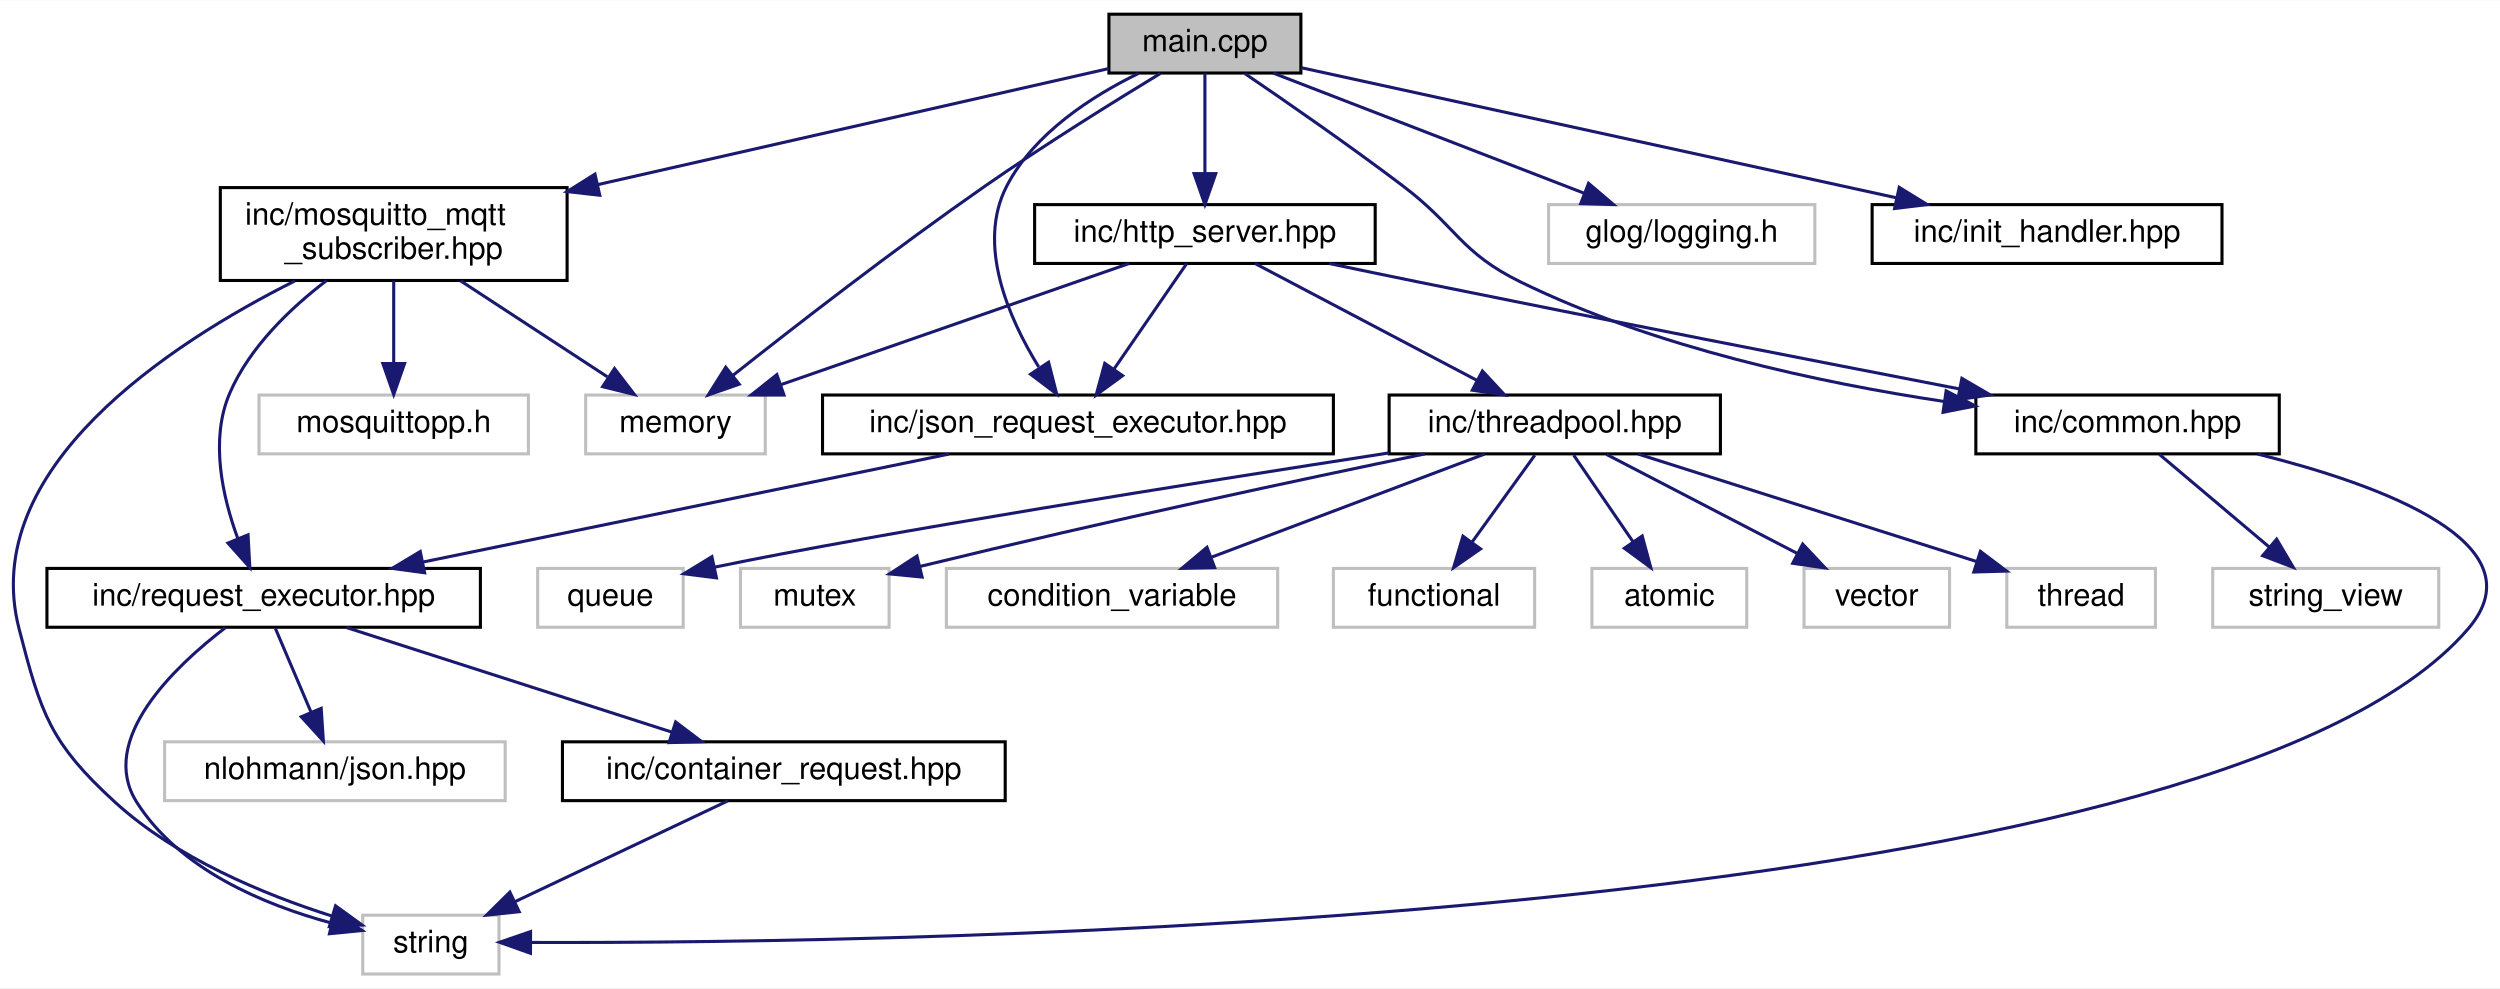
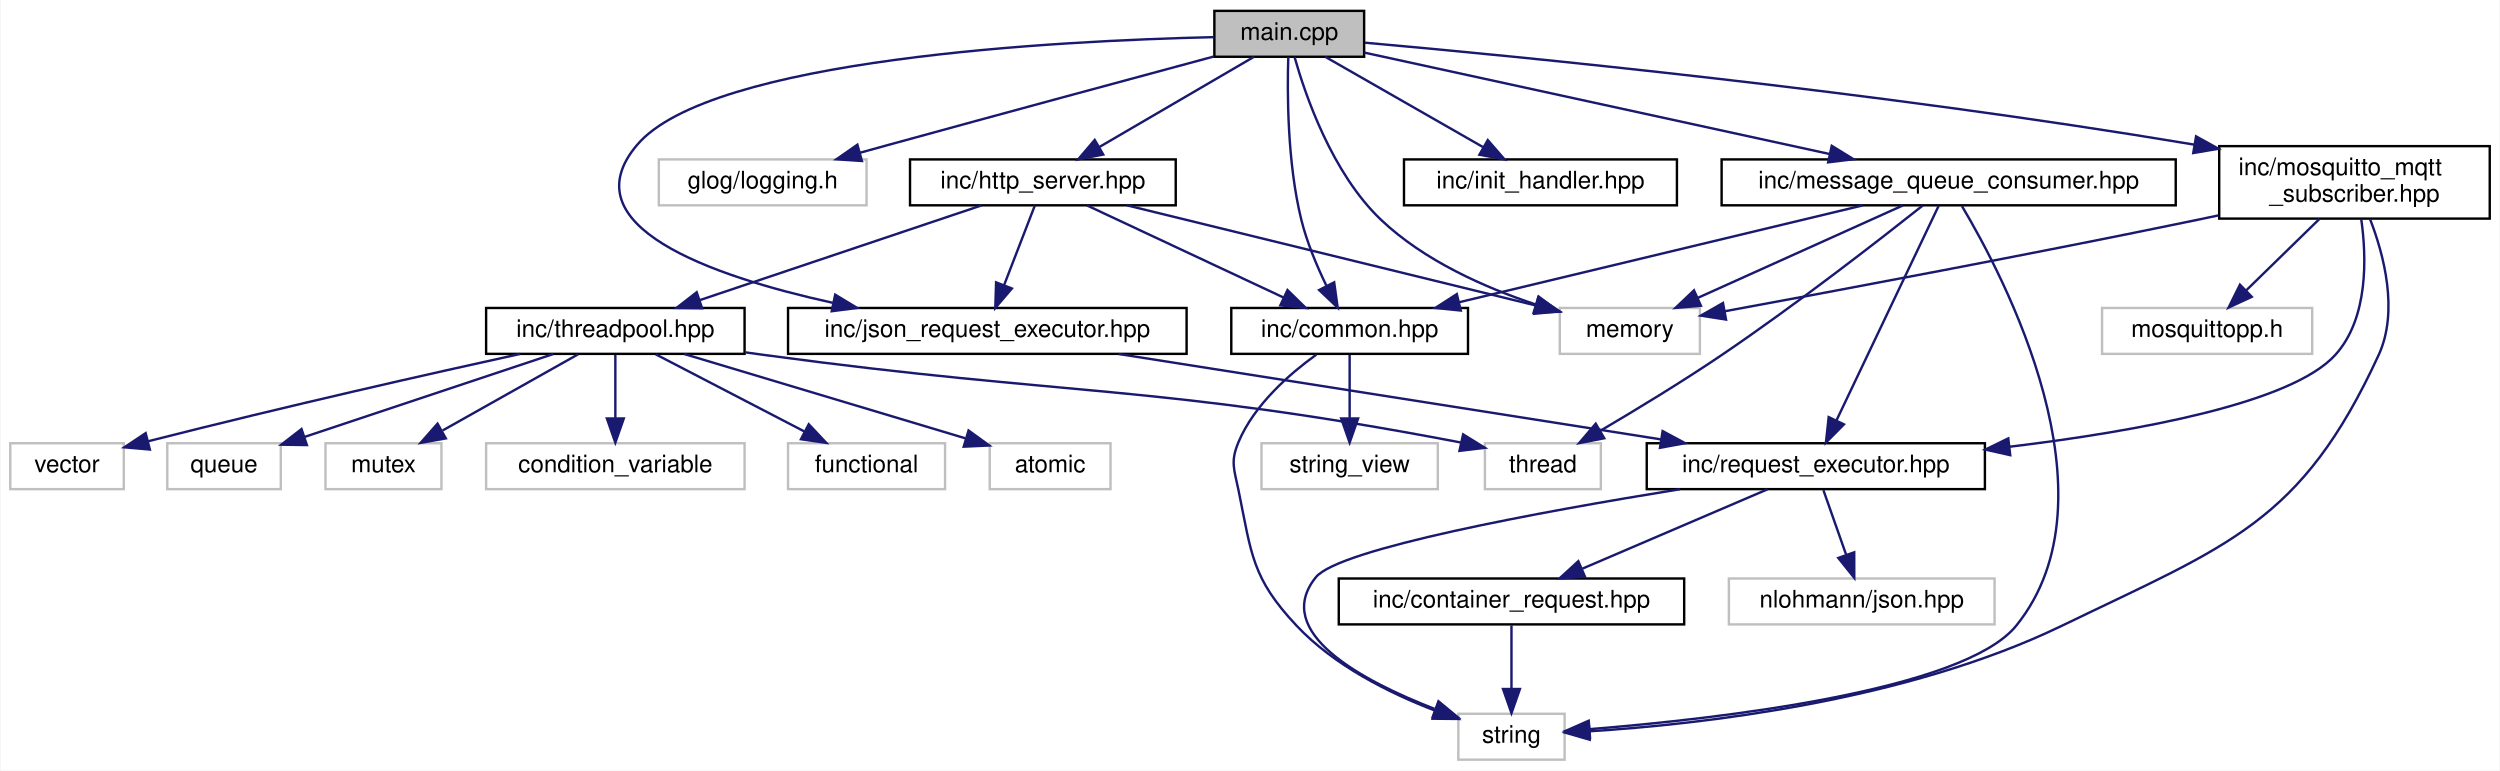
- <svg xmlns="http://www.w3.org/2000/svg" xmlns:xlink="http://www.w3.org/1999/xlink" width="807pt" height="319pt" viewBox="0.00 0.00 807.45 319.00">
+ <svg xmlns="http://www.w3.org/2000/svg" xmlns:xlink="http://www.w3.org/1999/xlink" width="1035pt" height="319pt" viewBox="0.00 0.00 1034.50 319.00">
  <g id="graph0" class="graph" transform="scale(1 1) rotate(0) translate(4 315)">
-     <polygon fill="white" stroke="transparent" points="-4,4 -4,-315 803.45,-315 803.45,4 -4,4" />
+     <polygon fill="white" stroke="transparent" points="-4,4 -4,-315 1030.5,-315 1030.5,4 -4,4" />
    <g id="node1" class="node">
      <g id="a_node1">
        <a xlink:title="Entry point for the Container Manager application.">
-           <polygon fill="#bfbfbf" stroke="black" points="354.16,-291.5 354.16,-310.5 416.16,-310.5 416.16,-291.5 354.16,-291.5" />
-           <text text-anchor="middle" x="385.16" y="-298.5" font-family="Helvetica,sans-Serif" font-size="10.00">main.cpp</text>
+           <polygon fill="#bfbfbf" stroke="black" points="498.5,-291.5 498.5,-310.5 560.5,-310.5 560.5,-291.5 498.5,-291.5" />
+           <text text-anchor="middle" x="529.5" y="-298.5" font-family="Helvetica,sans-Serif" font-size="10.00">main.cpp</text>
        </a>
      </g>
    </g>
    <g id="node2" class="node">
      <g id="a_node2">
        <a xlink:title=" ">
-           <polygon fill="white" stroke="#bfbfbf" points="185.16,-168.5 185.16,-187.5 243.16,-187.5 243.16,-168.5 185.16,-168.5" />
-           <text text-anchor="middle" x="214.16" y="-175.5" font-family="Helvetica,sans-Serif" font-size="10.00">memory</text>
+           <polygon fill="white" stroke="#bfbfbf" points="641.5,-168.5 641.5,-187.5 699.5,-187.5 699.5,-168.5 641.5,-168.5" />
+           <text text-anchor="middle" x="670.5" y="-175.5" font-family="Helvetica,sans-Serif" font-size="10.00">memory</text>
        </a>
      </g>
    </g>
    <g id="edge1" class="edge">
-       <path fill="none" stroke="midnightblue" d="M370.79,-291.38C356.28,-282.57 333.34,-268.33 314.16,-255 285,-234.73 252.46,-209.48 232.65,-193.8" />
-       <polygon fill="midnightblue" stroke="midnightblue" points="234.75,-191 224.74,-187.52 230.39,-196.48 234.75,-191" />
+       <path fill="none" stroke="midnightblue" d="M531.72,-291.3C536.09,-275.82 547.17,-243.3 567.5,-224 585.34,-207.06 610.58,-195.9 631.61,-188.92" />
+       <polygon fill="midnightblue" stroke="midnightblue" points="632.73,-192.24 641.24,-185.92 630.65,-185.56 632.73,-192.24" />
    </g>
    <g id="node3" class="node">
      <g id="a_node3">
        <a xlink:title=" ">
-           <polygon fill="white" stroke="#bfbfbf" points="496.16,-230 496.16,-249 582.16,-249 582.16,-230 496.16,-230" />
-           <text text-anchor="middle" x="539.16" y="-237" font-family="Helvetica,sans-Serif" font-size="10.00">glog/logging.h</text>
+           <polygon fill="white" stroke="#bfbfbf" points="268.5,-230 268.5,-249 354.5,-249 354.5,-230 268.5,-230" />
+           <text text-anchor="middle" x="311.5" y="-237" font-family="Helvetica,sans-Serif" font-size="10.00">glog/logging.h</text>
        </a>
      </g>
    </g>
    <g id="edge2" class="edge">
-       <path fill="none" stroke="midnightblue" d="M407.23,-291.48C433.53,-281.31 477.68,-264.26 507.59,-252.7" />
-       <polygon fill="midnightblue" stroke="midnightblue" points="509.07,-255.88 517.14,-249.01 506.55,-249.35 509.07,-255.88" />
+       <path fill="none" stroke="midnightblue" d="M498.27,-291.61C464.9,-282.62 410.43,-267.9 363.5,-255 359.69,-253.95 355.73,-252.86 351.77,-251.76" />
+       <polygon fill="midnightblue" stroke="midnightblue" points="352.58,-248.35 342.01,-249.05 350.71,-255.1 352.58,-248.35" />
    </g>
    <g id="node4" class="node">
      <g id="a_node4">
        <a xlink:href="common_8hpp.html" target="_top" xlink:title="Defines common constants, string views, and utility structures for the application.">
-           <polygon fill="white" stroke="black" points="634.16,-168.5 634.16,-187.5 732.16,-187.5 732.16,-168.5 634.16,-168.5" />
-           <text text-anchor="middle" x="683.16" y="-175.5" font-family="Helvetica,sans-Serif" font-size="10.00">inc/common.hpp</text>
+           <polygon fill="white" stroke="black" points="505.5,-168.5 505.5,-187.5 603.5,-187.5 603.5,-168.5 505.5,-168.5" />
+           <text text-anchor="middle" x="554.5" y="-175.5" font-family="Helvetica,sans-Serif" font-size="10.00">inc/common.hpp</text>
        </a>
      </g>
    </g>
    <g id="edge3" class="edge">
-       <path fill="none" stroke="midnightblue" d="M398.11,-291.3C411.17,-282.42 431.84,-268.13 449.16,-255 466.53,-241.83 467.58,-233.58 487.16,-224 530.39,-202.85 583.88,-191.43 624.05,-185.4" />
-       <polygon fill="midnightblue" stroke="midnightblue" points="624.56,-188.86 633.97,-183.98 623.57,-181.93 624.56,-188.86" />
+       <path fill="none" stroke="midnightblue" d="M529.1,-291.42C528.64,-277.18 528.61,-247.88 534.5,-224 536.8,-214.66 540.95,-204.84 544.86,-196.76" />
+       <polygon fill="midnightblue" stroke="midnightblue" points="548.1,-198.13 549.55,-187.64 541.87,-194.93 548.1,-198.13" />
    </g>
    <g id="node7" class="node">
      <g id="a_node7">
        <a xlink:href="http__server_8hpp.html" target="_top" xlink:title="Defines the HttpServerHandler class for handling HTTP requests.">
-           <polygon fill="white" stroke="black" points="330.16,-230 330.16,-249 440.16,-249 440.16,-230 330.16,-230" />
-           <text text-anchor="middle" x="385.16" y="-237" font-family="Helvetica,sans-Serif" font-size="10.00">inc/http_server.hpp</text>
+           <polygon fill="white" stroke="black" points="372.5,-230 372.5,-249 482.5,-249 482.5,-230 372.5,-230" />
+           <text text-anchor="middle" x="427.5" y="-237" font-family="Helvetica,sans-Serif" font-size="10.00">inc/http_server.hpp</text>
        </a>
      </g>
    </g>
    <g id="edge6" class="edge">
-       <path fill="none" stroke="midnightblue" d="M385.16,-291.48C385.16,-283.08 385.16,-269.98 385.16,-259.16" />
-       <polygon fill="midnightblue" stroke="midnightblue" points="388.66,-259.01 385.16,-249.01 381.66,-259.01 388.66,-259.01" />
+       <path fill="none" stroke="midnightblue" d="M514.89,-291.48C498.15,-281.71 470.5,-265.58 450.78,-254.08" />
+       <polygon fill="midnightblue" stroke="midnightblue" points="452.49,-251.02 442.09,-249.01 448.96,-257.07 452.49,-251.02" />
    </g>
    <g id="node16" class="node">
      <g id="a_node16">
        <a xlink:href="json__request__executor_8hpp.html" target="_top" xlink:title="Defines the JsonRequestExecutorHandler class for executing JSON-based requests.">
-           <polygon fill="white" stroke="black" points="261.66,-168.5 261.66,-187.5 426.66,-187.5 426.66,-168.5 261.66,-168.5" />
-           <text text-anchor="middle" x="344.16" y="-175.5" font-family="Helvetica,sans-Serif" font-size="10.00">inc/json_request_executor.hpp</text>
-         </a>
-       </g>
-     </g>
-     <g id="edge24" class="edge">
-       <path fill="none" stroke="midnightblue" d="M363.68,-291.36C348.77,-284.09 330.05,-272.12 321.16,-255 311.38,-236.16 321.69,-212.47 331.47,-196.6" />
-       <polygon fill="midnightblue" stroke="midnightblue" points="334.67,-198.1 337.29,-187.84 328.84,-194.22 334.67,-198.1" />
+           <polygon fill="white" stroke="black" points="322,-168.5 322,-187.5 487,-187.5 487,-168.5 322,-168.5" />
+           <text text-anchor="middle" x="404.5" y="-175.5" font-family="Helvetica,sans-Serif" font-size="10.00">inc/json_request_executor.hpp</text>
+         </a>
+       </g>
+     </g>
+     <g id="edge30" class="edge">
+       <path fill="none" stroke="midnightblue" d="M498.4,-299.63C434.06,-298.15 289.83,-290.81 259.5,-255 231.17,-221.56 289.59,-200.83 340.53,-189.63" />
+       <polygon fill="midnightblue" stroke="midnightblue" points="341.52,-193 350.59,-187.51 340.08,-186.15 341.52,-193" />
    </g>
    <g id="node20" class="node">
      <g id="a_node20">
        <a xlink:href="init__handler_8hpp.html" target="_top" xlink:title="Declares project-wide initialization functions.">
-           <polygon fill="white" stroke="black" points="600.66,-230 600.66,-249 713.66,-249 713.66,-230 600.66,-230" />
-           <text text-anchor="middle" x="657.16" y="-237" font-family="Helvetica,sans-Serif" font-size="10.00">inc/init_handler.hpp</text>
+           <polygon fill="white" stroke="black" points="577,-230 577,-249 690,-249 690,-230 577,-230" />
+           <text text-anchor="middle" x="633.5" y="-237" font-family="Helvetica,sans-Serif" font-size="10.00">inc/init_handler.hpp</text>
        </a>
      </g>
    </g>
    <g id="edge23" class="edge">
-       <path fill="none" stroke="midnightblue" d="M416.23,-293.23C456.55,-284.43 529.12,-268.59 591.16,-255 596.82,-253.76 602.74,-252.46 608.62,-251.17" />
-       <polygon fill="midnightblue" stroke="midnightblue" points="609.41,-254.58 618.43,-249.02 607.91,-247.74 609.41,-254.58" />
+       <path fill="none" stroke="midnightblue" d="M544.4,-291.48C561.47,-281.71 589.66,-265.58 609.76,-254.08" />
+       <polygon fill="midnightblue" stroke="midnightblue" points="611.69,-257.01 618.63,-249.01 608.21,-250.94 611.69,-257.01" />
    </g>
    <g id="node21" class="node">
      <g id="a_node21">
+         <a xlink:href="message__queue__consumer_8hpp.html" target="_top" xlink:title="Declares the MessageQueueConsumer class for handling messages from a POSIX message queue.">
+           <polygon fill="white" stroke="black" points="708.5,-230 708.5,-249 896.5,-249 896.5,-230 708.5,-230" />
+           <text text-anchor="middle" x="802.5" y="-237" font-family="Helvetica,sans-Serif" font-size="10.00">inc/message_queue_consumer.hpp</text>
+         </a>
+       </g>
+     </g>
+     <g id="edge24" class="edge">
+       <path fill="none" stroke="midnightblue" d="M560.55,-293.23C607.52,-283 697.08,-263.48 753.07,-251.27" />
+       <polygon fill="midnightblue" stroke="midnightblue" points="754.1,-254.63 763.12,-249.08 752.6,-247.79 754.1,-254.63" />
+     </g>
+     <g id="node22" class="node">
+       <g id="a_node22">
        <a xlink:href="mosquitto__mqtt__subscriber_8hpp.html" target="_top" xlink:title="Declares the MosquittoMqttSubscriber class for handling MQTT messages using Mosquitto.">
-           <polygon fill="white" stroke="black" points="67.16,-224.5 67.16,-254.5 179.16,-254.5 179.16,-224.5 67.16,-224.5" />
-           <text text-anchor="start" x="75.16" y="-242.5" font-family="Helvetica,sans-Serif" font-size="10.00">inc/mosquitto_mqtt</text>
-           <text text-anchor="middle" x="123.16" y="-231.5" font-family="Helvetica,sans-Serif" font-size="10.00">_subscriber.hpp</text>
-         </a>
-       </g>
-     </g>
-     <g id="edge25" class="edge">
-       <path fill="none" stroke="midnightblue" d="M354.08,-292.94C313.65,-283.76 241.96,-267.48 189.15,-255.48" />
-       <polygon fill="midnightblue" stroke="midnightblue" points="189.71,-252.02 179.18,-253.22 188.16,-258.85 189.71,-252.02" />
+           <polygon fill="white" stroke="black" points="914.5,-224.5 914.5,-254.5 1026.5,-254.5 1026.5,-224.5 914.5,-224.5" />
+           <text text-anchor="start" x="922.5" y="-242.5" font-family="Helvetica,sans-Serif" font-size="10.00">inc/mosquitto_mqtt</text>
+           <text text-anchor="middle" x="970.5" y="-231.5" font-family="Helvetica,sans-Serif" font-size="10.00">_subscriber.hpp</text>
+         </a>
+       </g>
+     </g>
+     <g id="edge31" class="edge">
+       <path fill="none" stroke="midnightblue" d="M560.85,-297.32C623.98,-291.7 771.07,-277.43 904.23,-255.11" />
+       <polygon fill="midnightblue" stroke="midnightblue" points="904.92,-258.55 914.2,-253.42 903.75,-251.64 904.92,-258.55" />
    </g>
    <g id="node5" class="node">
      <g id="a_node5">
        <a xlink:title=" ">
-           <polygon fill="white" stroke="#bfbfbf" points="113.16,-0.5 113.16,-19.5 157.16,-19.5 157.16,-0.5 113.16,-0.5" />
-           <text text-anchor="middle" x="135.16" y="-7.5" font-family="Helvetica,sans-Serif" font-size="10.00">string</text>
+           <polygon fill="white" stroke="#bfbfbf" points="599.5,-0.5 599.5,-19.5 643.5,-19.5 643.5,-0.5 599.5,-0.5" />
+           <text text-anchor="middle" x="621.5" y="-7.5" font-family="Helvetica,sans-Serif" font-size="10.00">string</text>
        </a>
      </g>
    </g>
    <g id="edge4" class="edge">
-       <path fill="none" stroke="midnightblue" d="M725.12,-168.45C765.36,-158.4 816.78,-139.52 793.16,-112 710.78,-16.01 288.21,-10.33 167.44,-10.7" />
-       <polygon fill="midnightblue" stroke="midnightblue" points="167.33,-7.2 157.34,-10.75 167.36,-14.2 167.33,-7.2" />
+       <path fill="none" stroke="midnightblue" d="M540.71,-168.19C529.67,-160.24 515,-147.45 508.5,-132 505.05,-123.81 506.71,-120.71 508.5,-112 513.94,-85.47 513.97,-75.74 532.5,-56 548.07,-39.41 571.1,-28 589.83,-20.82" />
+       <polygon fill="midnightblue" stroke="midnightblue" points="591.23,-24.03 599.45,-17.35 588.85,-17.45 591.23,-24.03" />
    </g>
    <g id="node6" class="node">
      <g id="a_node6">
        <a xlink:title=" ">
-           <polygon fill="white" stroke="#bfbfbf" points="710.66,-112.5 710.66,-131.5 783.66,-131.5 783.66,-112.5 710.66,-112.5" />
-           <text text-anchor="middle" x="747.16" y="-119.5" font-family="Helvetica,sans-Serif" font-size="10.00">string_view</text>
+           <polygon fill="white" stroke="#bfbfbf" points="518,-112.5 518,-131.5 591,-131.5 591,-112.5 518,-112.5" />
+           <text text-anchor="middle" x="554.5" y="-119.5" font-family="Helvetica,sans-Serif" font-size="10.00">string_view</text>
        </a>
      </g>
    </g>
    <g id="edge5" class="edge">
-       <path fill="none" stroke="midnightblue" d="M693.45,-168.32C703,-160.26 717.44,-148.08 728.95,-138.37" />
-       <polygon fill="midnightblue" stroke="midnightblue" points="731.31,-140.96 736.69,-131.83 726.79,-135.61 731.31,-140.96" />
+       <path fill="none" stroke="midnightblue" d="M554.5,-168.08C554.5,-161.01 554.5,-150.86 554.5,-141.99" />
+       <polygon fill="midnightblue" stroke="midnightblue" points="558,-141.75 554.5,-131.75 551,-141.75 558,-141.75" />
    </g>
    <g id="edge7" class="edge">
-       <path fill="none" stroke="midnightblue" d="M360.66,-229.98C331.2,-219.72 281.58,-202.46 248.36,-190.9" />
-       <polygon fill="midnightblue" stroke="midnightblue" points="249.21,-187.49 238.62,-187.51 246.91,-194.1 249.21,-187.49" />
+       <path fill="none" stroke="midnightblue" d="M462.32,-229.98C507.19,-218.99 584.97,-199.94 631.7,-188.5" />
+       <polygon fill="midnightblue" stroke="midnightblue" points="632.57,-191.89 641.45,-186.11 630.91,-185.09 632.57,-191.89" />
    </g>
    <g id="edge8" class="edge">
-       <path fill="none" stroke="midnightblue" d="M425.28,-229.98C434.75,-227.99 444.81,-225.9 454.16,-224 513.9,-211.85 582.52,-198.44 628.95,-189.45" />
-       <polygon fill="midnightblue" stroke="midnightblue" points="629.65,-192.88 638.8,-187.54 628.32,-186 629.65,-192.88" />
+       <path fill="none" stroke="midnightblue" d="M445.7,-229.98C467.01,-219.99 502.53,-203.35 527.16,-191.81" />
+       <polygon fill="midnightblue" stroke="midnightblue" points="528.77,-194.92 536.34,-187.51 525.8,-188.58 528.77,-194.92" />
    </g>
    <g id="node8" class="node">
      <g id="a_node8">
        <a xlink:href="threadpool_8hpp.html" target="_top" xlink:title="Declares the ThreadPool utility class for managing worker threads.">
-           <polygon fill="white" stroke="black" points="444.66,-168.5 444.66,-187.5 551.66,-187.5 551.66,-168.5 444.66,-168.5" />
-           <text text-anchor="middle" x="498.16" y="-175.5" font-family="Helvetica,sans-Serif" font-size="10.00">inc/threadpool.hpp</text>
+           <polygon fill="white" stroke="black" points="197,-168.5 197,-187.5 304,-187.5 304,-168.5 197,-168.5" />
+           <text text-anchor="middle" x="250.5" y="-175.5" font-family="Helvetica,sans-Serif" font-size="10.00">inc/threadpool.hpp</text>
        </a>
      </g>
    </g>
    <g id="edge9" class="edge">
-       <path fill="none" stroke="midnightblue" d="M401.35,-229.98C420.07,-220.12 451.09,-203.79 472.96,-192.27" />
-       <polygon fill="midnightblue" stroke="midnightblue" points="474.79,-195.27 482,-187.51 471.52,-189.07 474.79,-195.27" />
+       <path fill="none" stroke="midnightblue" d="M402.14,-229.98C371.52,-219.68 319.84,-202.31 285.45,-190.75" />
+       <polygon fill="midnightblue" stroke="midnightblue" points="286.41,-187.38 275.81,-187.51 284.18,-194.01 286.41,-187.38" />
    </g>
    <g id="edge17" class="edge">
-       <path fill="none" stroke="midnightblue" d="M379.29,-229.98C373.2,-221.14 363.52,-207.09 355.86,-195.98" />
-       <polygon fill="midnightblue" stroke="midnightblue" points="358.58,-193.76 350.03,-187.51 352.82,-197.73 358.58,-193.76" />
+       <path fill="none" stroke="midnightblue" d="M424.2,-229.98C420.89,-221.4 415.68,-207.93 411.45,-196.98" />
+       <polygon fill="midnightblue" stroke="midnightblue" points="414.66,-195.57 407.79,-187.51 408.13,-198.1 414.66,-195.57" />
    </g>
    <g id="node9" class="node">
      <g id="a_node9">
        <a xlink:title=" ">
-           <polygon fill="white" stroke="#bfbfbf" points="578.66,-112.5 578.66,-131.5 625.66,-131.5 625.66,-112.5 578.66,-112.5" />
-           <text text-anchor="middle" x="602.16" y="-119.5" font-family="Helvetica,sans-Serif" font-size="10.00">vector</text>
+           <polygon fill="white" stroke="#bfbfbf" points="0,-112.5 0,-131.5 47,-131.5 47,-112.5 0,-112.5" />
+           <text text-anchor="middle" x="23.5" y="-119.5" font-family="Helvetica,sans-Serif" font-size="10.00">vector</text>
        </a>
      </g>
    </g>
    <g id="edge10" class="edge">
-       <path fill="none" stroke="midnightblue" d="M514.87,-168.32C531.48,-159.7 557.17,-146.36 576.38,-136.39" />
-       <polygon fill="midnightblue" stroke="midnightblue" points="578.23,-139.37 585.5,-131.65 575.01,-133.16 578.23,-139.37" />
+       <path fill="none" stroke="midnightblue" d="M211.15,-168.49C173.75,-160.28 115.71,-147.21 57.03,-132.31" />
+       <polygon fill="midnightblue" stroke="midnightblue" points="57.79,-128.89 47.23,-129.81 56.05,-135.68 57.79,-128.89" />
    </g>
    <g id="node10" class="node">
      <g id="a_node10">
        <a xlink:title=" ">
-           <polygon fill="white" stroke="#bfbfbf" points="644.16,-112.5 644.16,-131.5 692.16,-131.5 692.16,-112.5 644.16,-112.5" />
-           <text text-anchor="middle" x="668.16" y="-119.5" font-family="Helvetica,sans-Serif" font-size="10.00">thread</text>
+           <polygon fill="white" stroke="#bfbfbf" points="610.5,-112.5 610.5,-131.5 658.5,-131.5 658.5,-112.5 610.5,-112.5" />
+           <text text-anchor="middle" x="634.5" y="-119.5" font-family="Helvetica,sans-Serif" font-size="10.00">thread</text>
        </a>
      </g>
    </g>
    <g id="edge11" class="edge">
-       <path fill="none" stroke="midnightblue" d="M525.1,-168.44C554.67,-159.05 602.19,-143.96 634.27,-133.77" />
-       <polygon fill="midnightblue" stroke="midnightblue" points="635.63,-137.01 644.1,-130.64 633.51,-130.34 635.63,-137.01" />
+       <path fill="none" stroke="midnightblue" d="M304.26,-169.13C307.05,-168.74 309.81,-168.36 312.5,-168 439.89,-150.77 473.22,-156.06 599.5,-132 599.84,-131.94 600.17,-131.87 600.51,-131.8" />
+       <polygon fill="midnightblue" stroke="midnightblue" points="601.48,-135.17 610.49,-129.6 599.97,-128.34 601.48,-135.17" />
    </g>
    <g id="node11" class="node">
      <g id="a_node11">
        <a xlink:title=" ">
-           <polygon fill="white" stroke="#bfbfbf" points="169.66,-112.5 169.66,-131.5 216.66,-131.5 216.66,-112.5 169.66,-112.5" />
-           <text text-anchor="middle" x="193.16" y="-119.5" font-family="Helvetica,sans-Serif" font-size="10.00">queue</text>
+           <polygon fill="white" stroke="#bfbfbf" points="65,-112.5 65,-131.5 112,-131.5 112,-112.5 65,-112.5" />
+           <text text-anchor="middle" x="88.5" y="-119.5" font-family="Helvetica,sans-Serif" font-size="10.00">queue</text>
        </a>
      </g>
    </g>
    <g id="edge12" class="edge">
-       <path fill="none" stroke="midnightblue" d="M444.55,-168.8C381.75,-159.08 280.46,-143.04 226.93,-131.93" />
-       <polygon fill="midnightblue" stroke="midnightblue" points="227.4,-128.45 216.88,-129.78 225.93,-135.3 227.4,-128.45" />
+       <path fill="none" stroke="midnightblue" d="M224.83,-168.44C197.02,-159.17 152.53,-144.34 121.98,-134.16" />
+       <polygon fill="midnightblue" stroke="midnightblue" points="122.8,-130.74 112.2,-130.9 120.58,-137.38 122.8,-130.74" />
    </g>
    <g id="node12" class="node">
      <g id="a_node12">
        <a xlink:title=" ">
-           <polygon fill="white" stroke="#bfbfbf" points="235.16,-112.5 235.16,-131.5 283.16,-131.5 283.16,-112.5 235.16,-112.5" />
-           <text text-anchor="middle" x="259.16" y="-119.5" font-family="Helvetica,sans-Serif" font-size="10.00">mutex</text>
+           <polygon fill="white" stroke="#bfbfbf" points="130.5,-112.5 130.5,-131.5 178.5,-131.5 178.5,-112.5 130.5,-112.5" />
+           <text text-anchor="middle" x="154.5" y="-119.5" font-family="Helvetica,sans-Serif" font-size="10.00">mutex</text>
        </a>
      </g>
    </g>
    <g id="edge13" class="edge">
-       <path fill="none" stroke="midnightblue" d="M456.2,-168.49C416.59,-160.31 355.31,-147.28 293.24,-132.17" />
-       <polygon fill="midnightblue" stroke="midnightblue" points="293.82,-128.71 283.28,-129.73 292.16,-135.51 293.82,-128.71" />
+       <path fill="none" stroke="midnightblue" d="M235.08,-168.32C219.96,-159.82 196.68,-146.73 179.03,-136.8" />
+       <polygon fill="midnightblue" stroke="midnightblue" points="180.32,-133.51 169.89,-131.65 176.89,-139.61 180.32,-133.51" />
    </g>
    <g id="node13" class="node">
      <g id="a_node13">
        <a xlink:title=" ">
-           <polygon fill="white" stroke="#bfbfbf" points="301.66,-112.5 301.66,-131.5 408.66,-131.5 408.66,-112.5 301.66,-112.5" />
-           <text text-anchor="middle" x="355.16" y="-119.5" font-family="Helvetica,sans-Serif" font-size="10.00">condition_variable</text>
+           <polygon fill="white" stroke="#bfbfbf" points="197,-112.5 197,-131.5 304,-131.5 304,-112.5 197,-112.5" />
+           <text text-anchor="middle" x="250.5" y="-119.5" font-family="Helvetica,sans-Serif" font-size="10.00">condition_variable</text>
        </a>
      </g>
    </g>
    <g id="edge14" class="edge">
-       <path fill="none" stroke="midnightblue" d="M475.5,-168.44C451.76,-159.48 414.25,-145.31 387.42,-135.18" />
-       <polygon fill="midnightblue" stroke="midnightblue" points="388.31,-131.77 377.72,-131.52 385.83,-138.32 388.31,-131.77" />
+       <path fill="none" stroke="midnightblue" d="M250.5,-168.08C250.5,-161.01 250.5,-150.86 250.5,-141.99" />
+       <polygon fill="midnightblue" stroke="midnightblue" points="254,-141.75 250.5,-131.75 247,-141.75 254,-141.75" />
    </g>
    <g id="node14" class="node">
      <g id="a_node14">
        <a xlink:title=" ">
-           <polygon fill="white" stroke="#bfbfbf" points="426.66,-112.5 426.66,-131.5 491.66,-131.5 491.66,-112.5 426.66,-112.5" />
-           <text text-anchor="middle" x="459.16" y="-119.5" font-family="Helvetica,sans-Serif" font-size="10.00">functional</text>
+           <polygon fill="white" stroke="#bfbfbf" points="322,-112.5 322,-131.5 387,-131.5 387,-112.5 322,-112.5" />
+           <text text-anchor="middle" x="354.5" y="-119.5" font-family="Helvetica,sans-Serif" font-size="10.00">functional</text>
        </a>
      </g>
    </g>
    <g id="edge15" class="edge">
-       <path fill="none" stroke="midnightblue" d="M491.72,-168.08C486.21,-160.46 478.13,-149.26 471.4,-139.94" />
-       <polygon fill="midnightblue" stroke="midnightblue" points="474.18,-137.81 465.48,-131.75 468.5,-141.91 474.18,-137.81" />
+       <path fill="none" stroke="midnightblue" d="M267.21,-168.32C283.81,-159.7 309.5,-146.36 328.72,-136.39" />
+       <polygon fill="midnightblue" stroke="midnightblue" points="330.57,-139.37 337.83,-131.65 327.34,-133.16 330.57,-139.37" />
    </g>
    <g id="node15" class="node">
      <g id="a_node15">
        <a xlink:title=" ">
-           <polygon fill="white" stroke="#bfbfbf" points="510.16,-112.5 510.16,-131.5 560.16,-131.5 560.16,-112.5 510.16,-112.5" />
-           <text text-anchor="middle" x="535.16" y="-119.5" font-family="Helvetica,sans-Serif" font-size="10.00">atomic</text>
+           <polygon fill="white" stroke="#bfbfbf" points="405.5,-112.5 405.5,-131.5 455.5,-131.5 455.5,-112.5 405.5,-112.5" />
+           <text text-anchor="middle" x="430.5" y="-119.5" font-family="Helvetica,sans-Serif" font-size="10.00">atomic</text>
        </a>
      </g>
    </g>
    <g id="edge16" class="edge">
-       <path fill="none" stroke="midnightblue" d="M504.27,-168.08C509.45,-160.53 517.01,-149.49 523.36,-140.23" />
-       <polygon fill="midnightblue" stroke="midnightblue" points="526.4,-141.98 529.17,-131.75 520.63,-138.02 526.4,-141.98" />
+       <path fill="none" stroke="midnightblue" d="M279.02,-168.44C310.55,-158.98 361.37,-143.74 395.35,-133.55" />
+       <polygon fill="midnightblue" stroke="midnightblue" points="396.73,-136.78 405.31,-130.56 394.72,-130.08 396.73,-136.78" />
    </g>
    <g id="node17" class="node">
      <g id="a_node17">
        <a xlink:href="request__executor_8hpp.html" target="_top" xlink:title="Declares the abstract RequestExecutor interface for executing requests.">
-           <polygon fill="white" stroke="black" points="11.16,-112.5 11.16,-131.5 151.16,-131.5 151.16,-112.5 11.16,-112.5" />
-           <text text-anchor="middle" x="81.16" y="-119.5" font-family="Helvetica,sans-Serif" font-size="10.00">inc/request_executor.hpp</text>
+           <polygon fill="white" stroke="black" points="677.5,-112.5 677.5,-131.5 817.5,-131.5 817.5,-112.5 677.5,-112.5" />
+           <text text-anchor="middle" x="747.5" y="-119.5" font-family="Helvetica,sans-Serif" font-size="10.00">inc/request_executor.hpp</text>
        </a>
      </g>
    </g>
    <g id="edge18" class="edge">
-       <path fill="none" stroke="midnightblue" d="M302.49,-168.44C256.42,-158.98 182.17,-143.74 132.53,-133.55" />
-       <polygon fill="midnightblue" stroke="midnightblue" points="133.14,-130.1 122.64,-131.52 131.73,-136.96 133.14,-130.1" />
+       <path fill="none" stroke="midnightblue" d="M458.85,-168.44C519.81,-158.85 618.61,-143.29 683.32,-133.1" />
+       <polygon fill="midnightblue" stroke="midnightblue" points="684.07,-136.53 693.4,-131.52 682.98,-129.61 684.07,-136.53" />
    </g>
    <g id="edge19" class="edge">
-       <path fill="none" stroke="midnightblue" d="M68.8,-112.37C52.53,-99.92 27.39,-76.18 40.16,-56 53.9,-34.3 81.23,-22.86 103.07,-16.96" />
-       <polygon fill="midnightblue" stroke="midnightblue" points="104.07,-20.32 112.96,-14.55 102.41,-13.51 104.07,-20.32" />
+       <path fill="none" stroke="midnightblue" d="M691.24,-112.46C633.26,-103.09 550.02,-87.81 540.5,-76 522.1,-53.17 559.76,-33.12 589.68,-21.52" />
+       <polygon fill="midnightblue" stroke="midnightblue" points="591.27,-24.67 599.44,-17.93 588.85,-18.1 591.27,-24.67" />
    </g>
    <g id="node18" class="node">
      <g id="a_node18">
        <a xlink:title=" ">
-           <polygon fill="white" stroke="#bfbfbf" points="49.16,-56.5 49.16,-75.5 159.16,-75.5 159.16,-56.5 49.16,-56.5" />
-           <text text-anchor="middle" x="104.16" y="-63.5" font-family="Helvetica,sans-Serif" font-size="10.00">nlohmann/json.hpp</text>
+           <polygon fill="white" stroke="#bfbfbf" points="711.5,-56.5 711.5,-75.5 821.5,-75.5 821.5,-56.5 711.5,-56.5" />
+           <text text-anchor="middle" x="766.5" y="-63.5" font-family="Helvetica,sans-Serif" font-size="10.00">nlohmann/json.hpp</text>
        </a>
      </g>
    </g>
    <g id="edge20" class="edge">
-       <path fill="none" stroke="midnightblue" d="M84.96,-112.08C88.08,-104.77 92.59,-94.18 96.45,-85.1" />
-       <polygon fill="midnightblue" stroke="midnightblue" points="99.74,-86.32 100.44,-75.75 93.3,-83.58 99.74,-86.32" />
+       <path fill="none" stroke="midnightblue" d="M750.64,-112.08C753.18,-104.85 756.86,-94.41 760.03,-85.4" />
+       <polygon fill="midnightblue" stroke="midnightblue" points="763.4,-86.35 763.42,-75.75 756.8,-84.02 763.4,-86.35" />
    </g>
    <g id="node19" class="node">
      <g id="a_node19">
        <a xlink:href="container__request_8hpp.html" target="_top" xlink:title="Data structure for representing a container operation request.">
-           <polygon fill="white" stroke="black" points="177.66,-56.5 177.66,-75.5 320.66,-75.5 320.66,-56.5 177.66,-56.5" />
-           <text text-anchor="middle" x="249.16" y="-63.5" font-family="Helvetica,sans-Serif" font-size="10.00">inc/container_request.hpp</text>
+           <polygon fill="white" stroke="black" points="550,-56.5 550,-75.5 693,-75.5 693,-56.5 550,-56.5" />
+           <text text-anchor="middle" x="621.5" y="-63.5" font-family="Helvetica,sans-Serif" font-size="10.00">inc/container_request.hpp</text>
        </a>
      </g>
    </g>
    <g id="edge21" class="edge">
-       <path fill="none" stroke="midnightblue" d="M107.78,-112.44C136.17,-103.32 181.3,-88.81 212.92,-78.65" />
-       <polygon fill="midnightblue" stroke="midnightblue" points="214.22,-81.91 222.67,-75.52 212.08,-75.24 214.22,-81.91" />
+       <path fill="none" stroke="midnightblue" d="M727.53,-112.44C706.89,-103.6 674.44,-89.69 650.87,-79.59" />
+       <polygon fill="midnightblue" stroke="midnightblue" points="651.94,-76.24 641.37,-75.52 649.18,-82.67 651.94,-76.24" />
    </g>
    <g id="edge22" class="edge">
-       <path fill="none" stroke="midnightblue" d="M231.1,-56.44C212.59,-47.68 183.58,-33.94 162.31,-23.86" />
-       <polygon fill="midnightblue" stroke="midnightblue" points="163.68,-20.63 153.14,-19.52 160.68,-26.96 163.68,-20.63" />
+       <path fill="none" stroke="midnightblue" d="M621.5,-56.08C621.5,-49.01 621.5,-38.86 621.5,-29.99" />
+       <polygon fill="midnightblue" stroke="midnightblue" points="625,-29.75 621.5,-19.75 618,-29.75 625,-29.75" />
+     </g>
+     <g id="edge25" class="edge">
+       <path fill="none" stroke="midnightblue" d="M783.59,-229.98C761.34,-219.95 724.19,-203.2 698.57,-191.65" />
+       <polygon fill="midnightblue" stroke="midnightblue" points="699.93,-188.43 689.38,-187.51 697.06,-194.81 699.93,-188.43" />
+     </g>
+     <g id="edge28" class="edge">
+       <path fill="none" stroke="midnightblue" d="M766.97,-229.98C722.95,-219.42 647.91,-201.41 599.8,-189.87" />
+       <polygon fill="midnightblue" stroke="midnightblue" points="600.51,-186.44 589.97,-187.51 598.87,-193.25 600.51,-186.44" />
+     </g>
+     <g id="edge26" class="edge">
+       <path fill="none" stroke="midnightblue" d="M807.99,-229.68C825.08,-201.04 873.6,-109.37 830.5,-56 808.68,-28.99 707.11,-17.42 654.02,-13.15" />
+       <polygon fill="midnightblue" stroke="midnightblue" points="654.02,-9.64 643.78,-12.37 653.48,-16.62 654.02,-9.64" />
    </g>
    <g id="edge27" class="edge">
-       <path fill="none" stroke="midnightblue" d="M144.73,-224.4C159.04,-215.04 177.78,-202.79 192.17,-193.38" />
-       <polygon fill="midnightblue" stroke="midnightblue" points="194.47,-196.06 200.92,-187.66 190.64,-190.2 194.47,-196.06" />
-     </g>
-     <g id="edge28" class="edge">
-       <path fill="none" stroke="midnightblue" d="M91.18,-224.33C50.99,-204.16 -11.21,-163.79 2.16,-112 9.28,-84.46 12.16,-75.19 33.16,-56 53.02,-37.85 81.38,-26.15 103.16,-19.24" />
-       <polygon fill="midnightblue" stroke="midnightblue" points="104.38,-22.53 112.95,-16.31 102.37,-15.82 104.38,-22.53" />
+       <path fill="none" stroke="midnightblue" d="M791.75,-229.9C774.55,-216.25 739.59,-189.04 708.5,-168 692.16,-156.94 673.12,-145.39 658.45,-136.76" />
+       <polygon fill="midnightblue" stroke="midnightblue" points="659.91,-133.56 649.51,-131.55 656.38,-139.61 659.91,-133.56" />
    </g>
    <g id="edge29" class="edge">
-       <path fill="none" stroke="midnightblue" d="M101.47,-224.47C89.82,-215.58 76.57,-202.95 70.16,-188 63.76,-173.06 67.85,-154.69 72.76,-141.29" />
-       <polygon fill="midnightblue" stroke="midnightblue" points="76.11,-142.36 76.69,-131.78 69.63,-139.69 76.11,-142.36" />
-     </g>
-     <g id="node22" class="node">
-       <g id="a_node22">
-         <a xlink:title=" ">
-           <polygon fill="white" stroke="#bfbfbf" points="79.66,-168.5 79.66,-187.5 166.66,-187.5 166.66,-168.5 79.66,-168.5" />
-           <text text-anchor="middle" x="123.16" y="-175.5" font-family="Helvetica,sans-Serif" font-size="10.00">mosquittopp.h</text>
-         </a>
-       </g>
-     </g>
-     <g id="edge26" class="edge">
-       <path fill="none" stroke="midnightblue" d="M123.16,-224.4C123.16,-216.47 123.16,-206.46 123.16,-197.86" />
-       <polygon fill="midnightblue" stroke="midnightblue" points="126.66,-197.66 123.16,-187.66 119.66,-197.66 126.66,-197.66" />
+       <path fill="none" stroke="midnightblue" d="M798.37,-229.82C789.41,-211.01 768.05,-166.15 756.05,-140.96" />
+       <polygon fill="midnightblue" stroke="midnightblue" points="759.14,-139.31 751.68,-131.78 752.82,-142.32 759.14,-139.31" />
+     </g>
+     <g id="edge33" class="edge">
+       <path fill="none" stroke="midnightblue" d="M914.15,-225.82C911.23,-225.2 908.33,-224.59 905.5,-224 836.86,-209.78 756.61,-194.75 709.88,-186.16" />
+       <polygon fill="midnightblue" stroke="midnightblue" points="710.33,-182.69 699.87,-184.33 709.07,-189.57 710.33,-182.69" />
+     </g>
+     <g id="edge34" class="edge">
+       <path fill="none" stroke="midnightblue" d="M976.94,-224.32C982.65,-209.59 988.88,-186.19 980.5,-168 948.45,-98.43 918.44,-89.4 849.5,-56 784.79,-24.65 699.68,-15.14 653.94,-12.26" />
+       <polygon fill="midnightblue" stroke="midnightblue" points="653.9,-8.75 643.72,-11.68 653.51,-15.74 653.9,-8.75" />
+     </g>
+     <g id="edge35" class="edge">
+       <path fill="none" stroke="midnightblue" d="M973.29,-224.38C975.54,-208.58 976.35,-183.21 962.5,-168 944.41,-148.13 881.09,-136.5 827.81,-130.06" />
+       <polygon fill="midnightblue" stroke="midnightblue" points="827.99,-126.56 817.65,-128.88 827.18,-133.51 827.99,-126.56" />
+     </g>
+     <g id="node23" class="node">
+       <g id="a_node23">
+         <a xlink:title=" ">
+           <polygon fill="white" stroke="#bfbfbf" points="866,-168.5 866,-187.5 953,-187.5 953,-168.5 866,-168.5" />
+           <text text-anchor="middle" x="909.5" y="-175.5" font-family="Helvetica,sans-Serif" font-size="10.00">mosquittopp.h</text>
+         </a>
+       </g>
+     </g>
+     <g id="edge32" class="edge">
+       <path fill="none" stroke="midnightblue" d="M956.04,-224.4C946.91,-215.49 935.08,-203.95 925.64,-194.74" />
+       <polygon fill="midnightblue" stroke="midnightblue" points="927.98,-192.13 918.38,-187.66 923.09,-197.15 927.98,-192.13" />
    </g>
  </g>
</svg>
